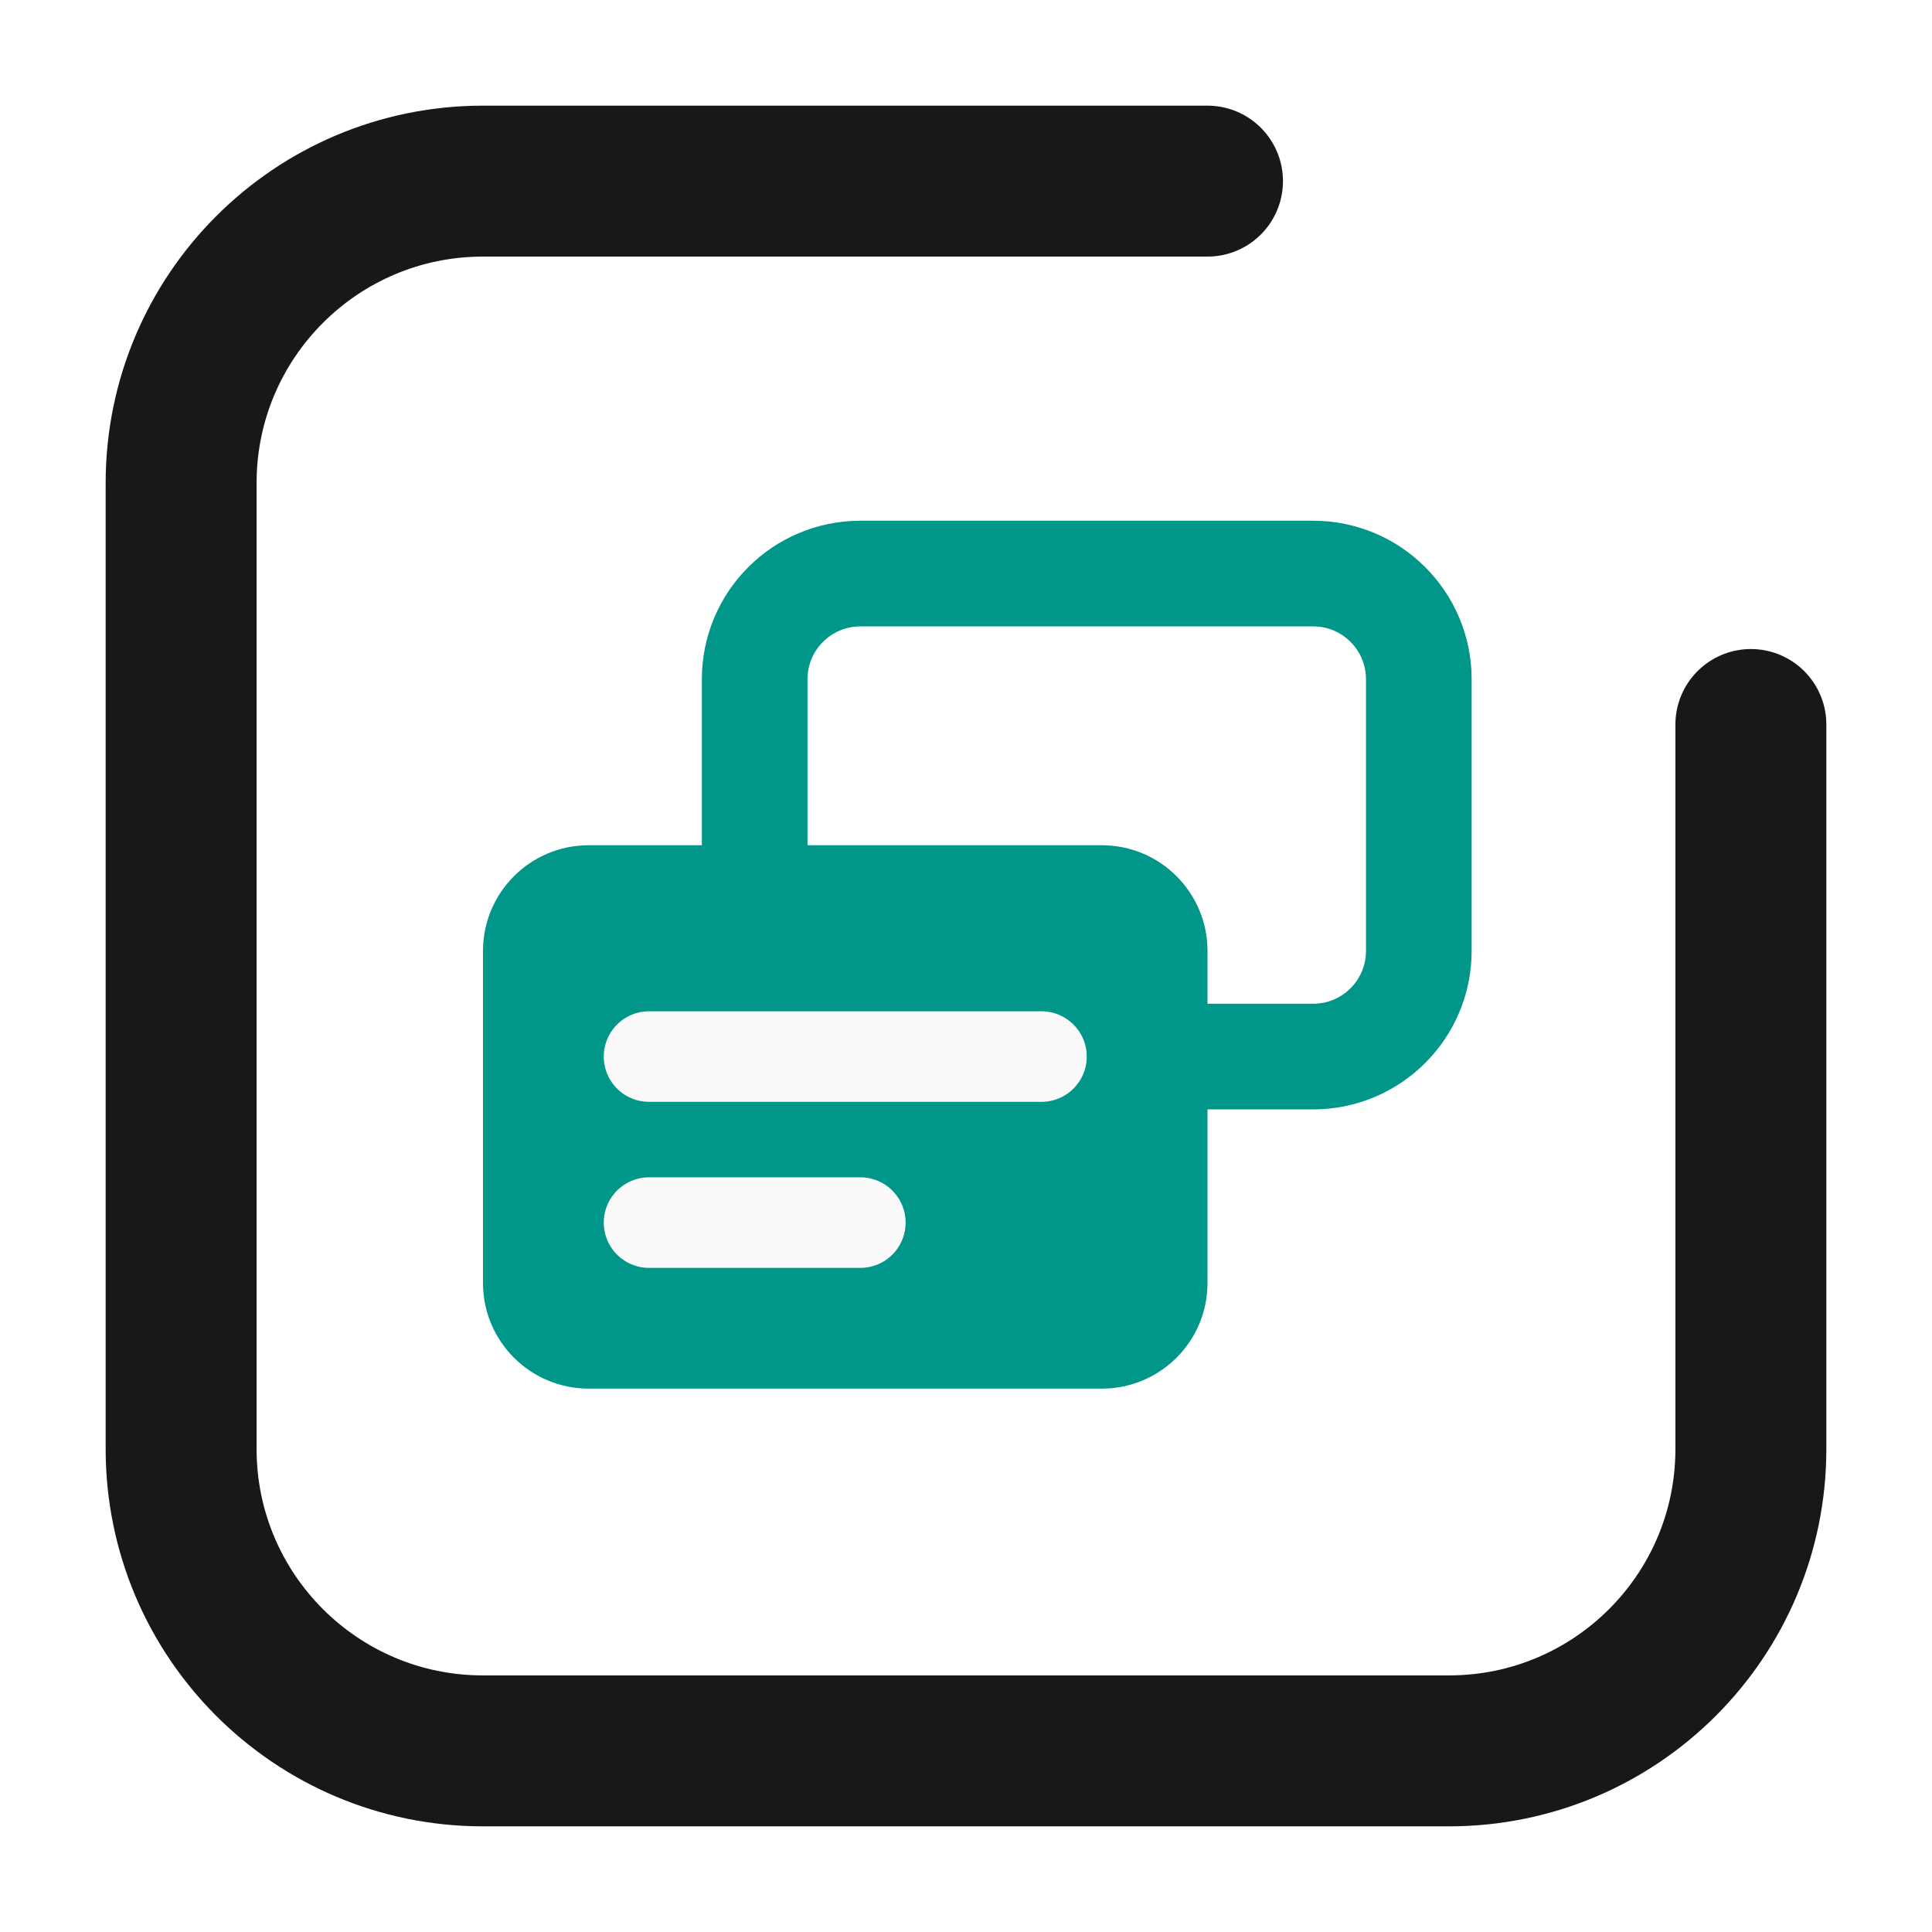
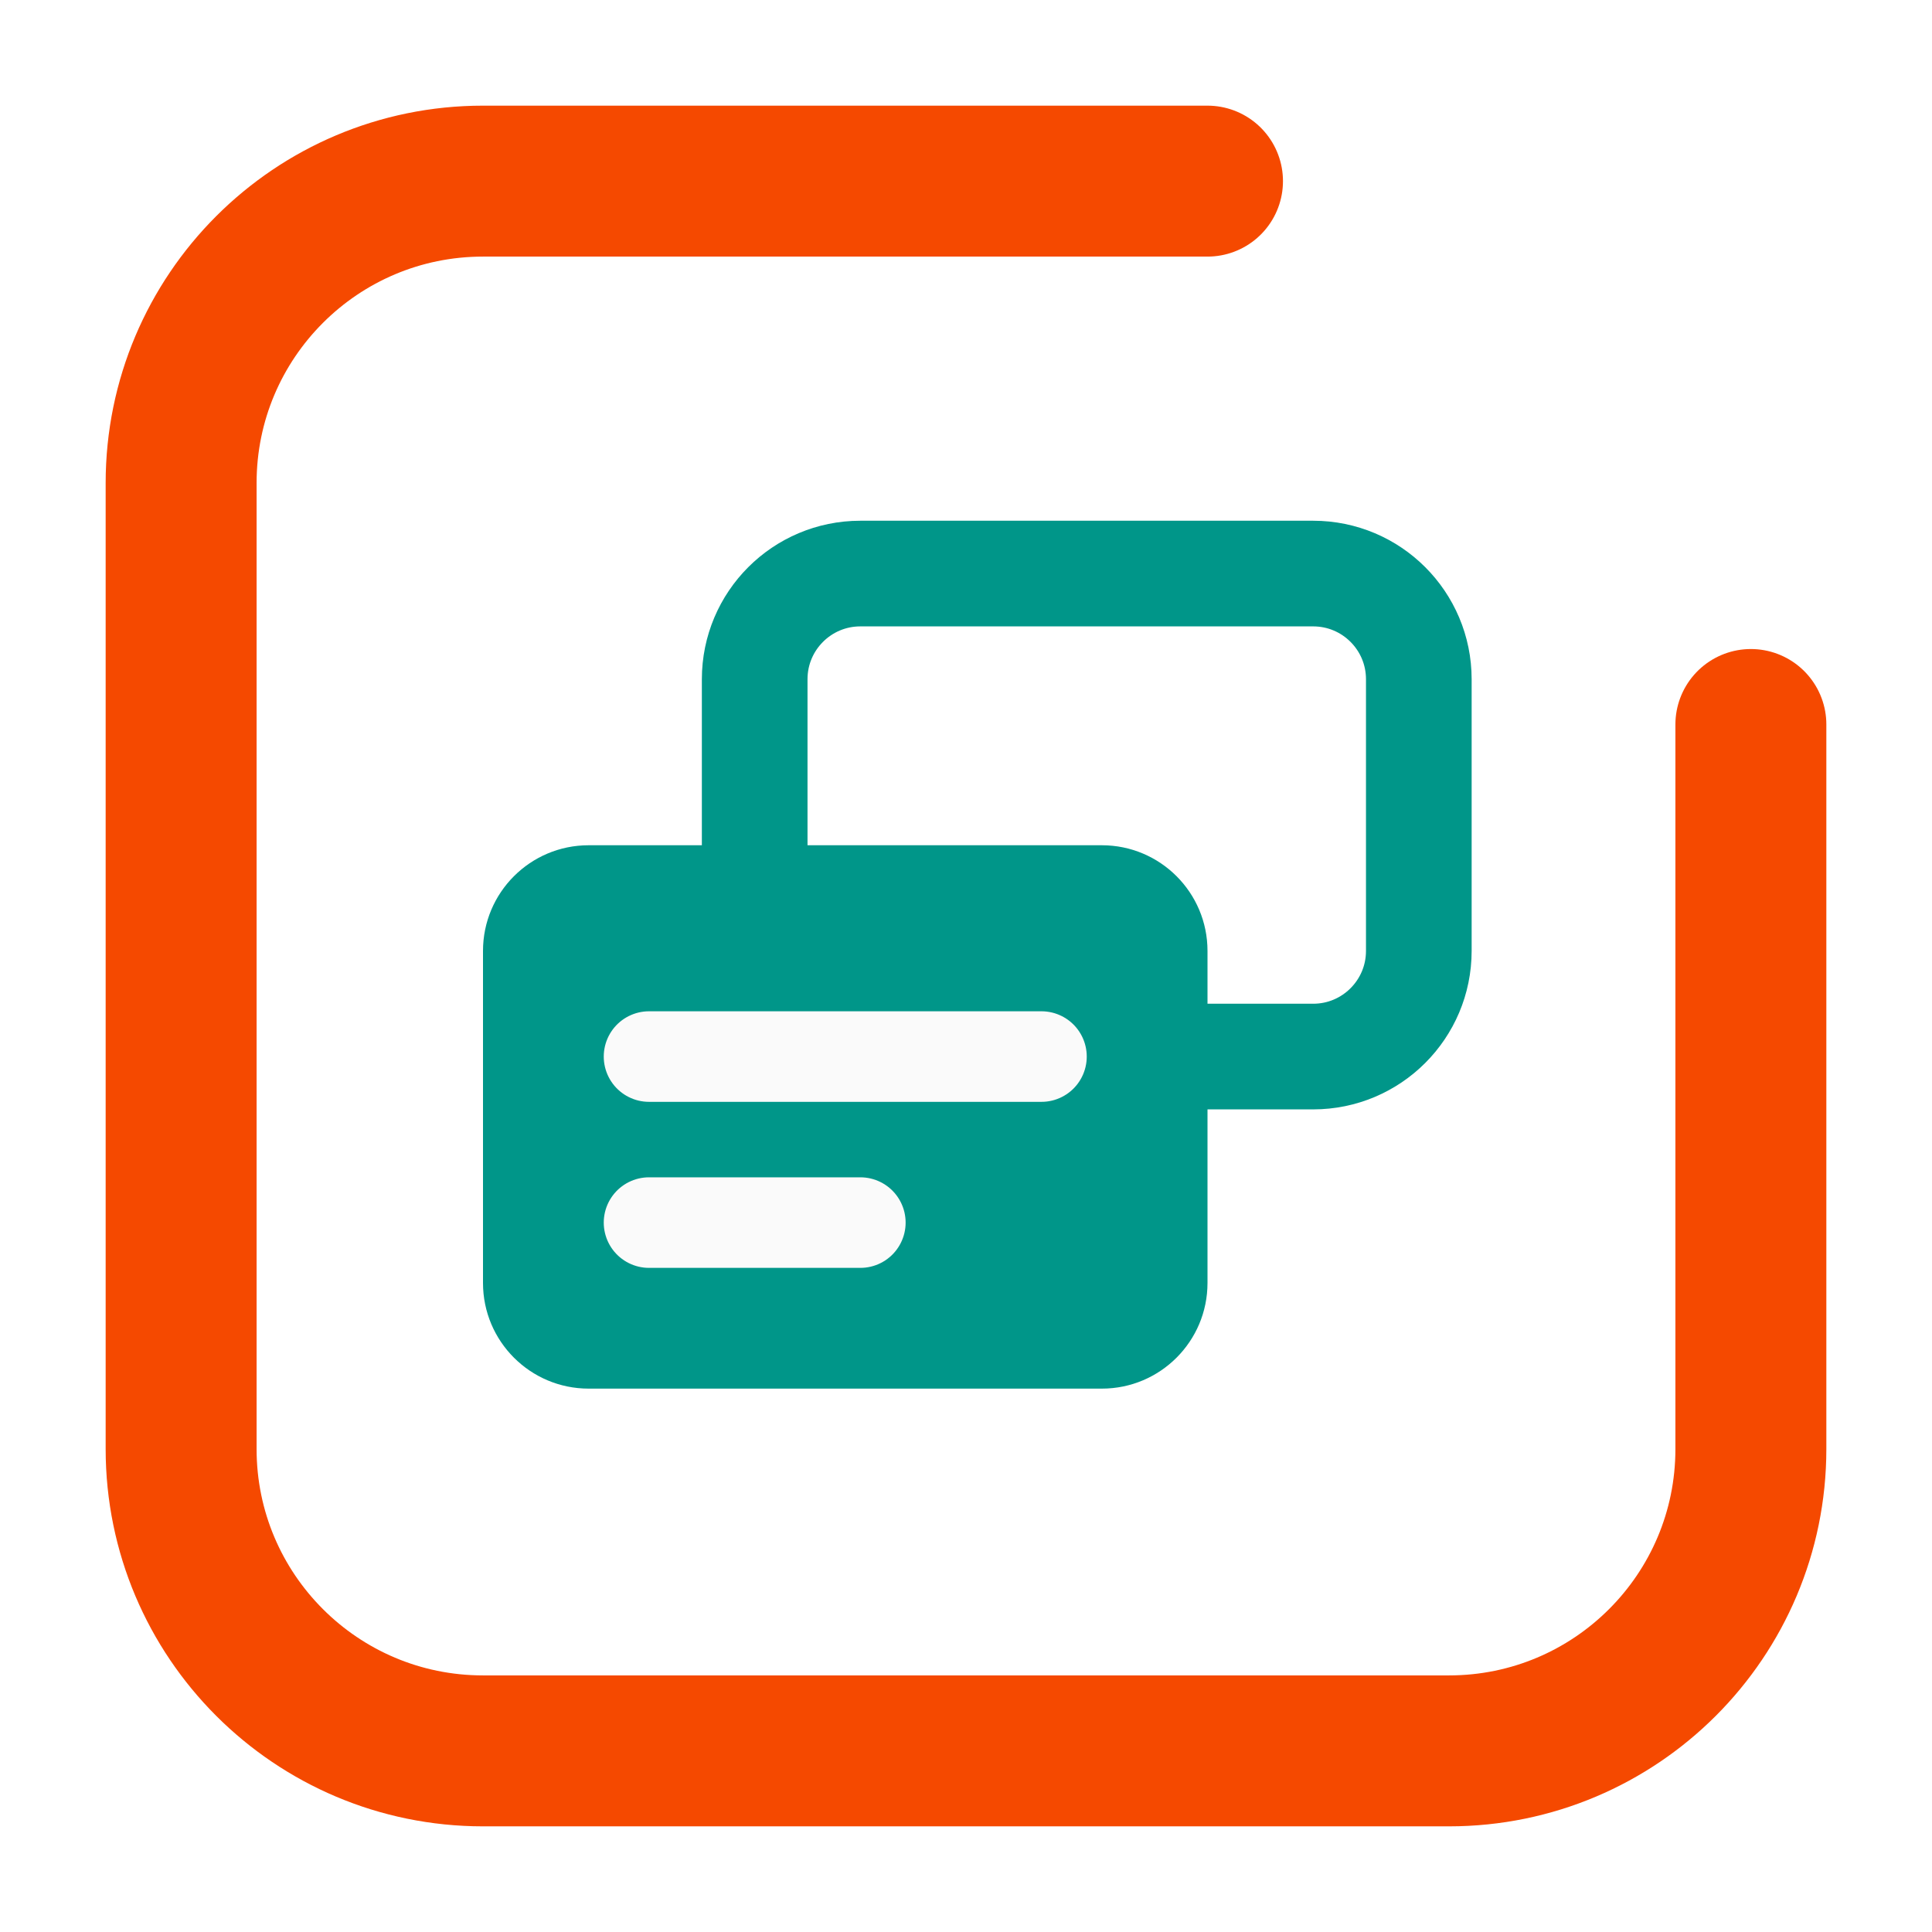
<svg xmlns="http://www.w3.org/2000/svg" viewBox="0 0 32 32" fill="none">
  <style>
-     .room { stroke: #18181b; }
+     .room { stroke: #f54900; }
    .back { stroke: #009689; }
    .front { fill: #009689; }
    .line { stroke: #fafafa; }
    @media (prefers-color-scheme: dark) {
-       .room { stroke: #fafafa; }
+       .room { stroke: #ff8904; }
      .back { stroke: #00d3bd; }
      .front { fill: #00d3bd; }
      .line { stroke: #09090b; }
    }
  </style>
  <path class="room" d="M20 3H8a5 5 0 0 0-5 5v16a5 5 0 0 0 5 5h16a5 5 0 0 0 5-5V12" stroke-width="2.5" stroke-linecap="round" />
  <rect class="back" x="12.5" y="9.5" width="11" height="8" rx="1.75" stroke-width="1.75" />
  <rect class="front" x="8" y="14" width="12" height="9" rx="1.75" />
  <path class="line" d="M10.75 17.5h6.5M10.75 20.25h3.5" stroke-width="1.5" stroke-linecap="round" />
</svg>
